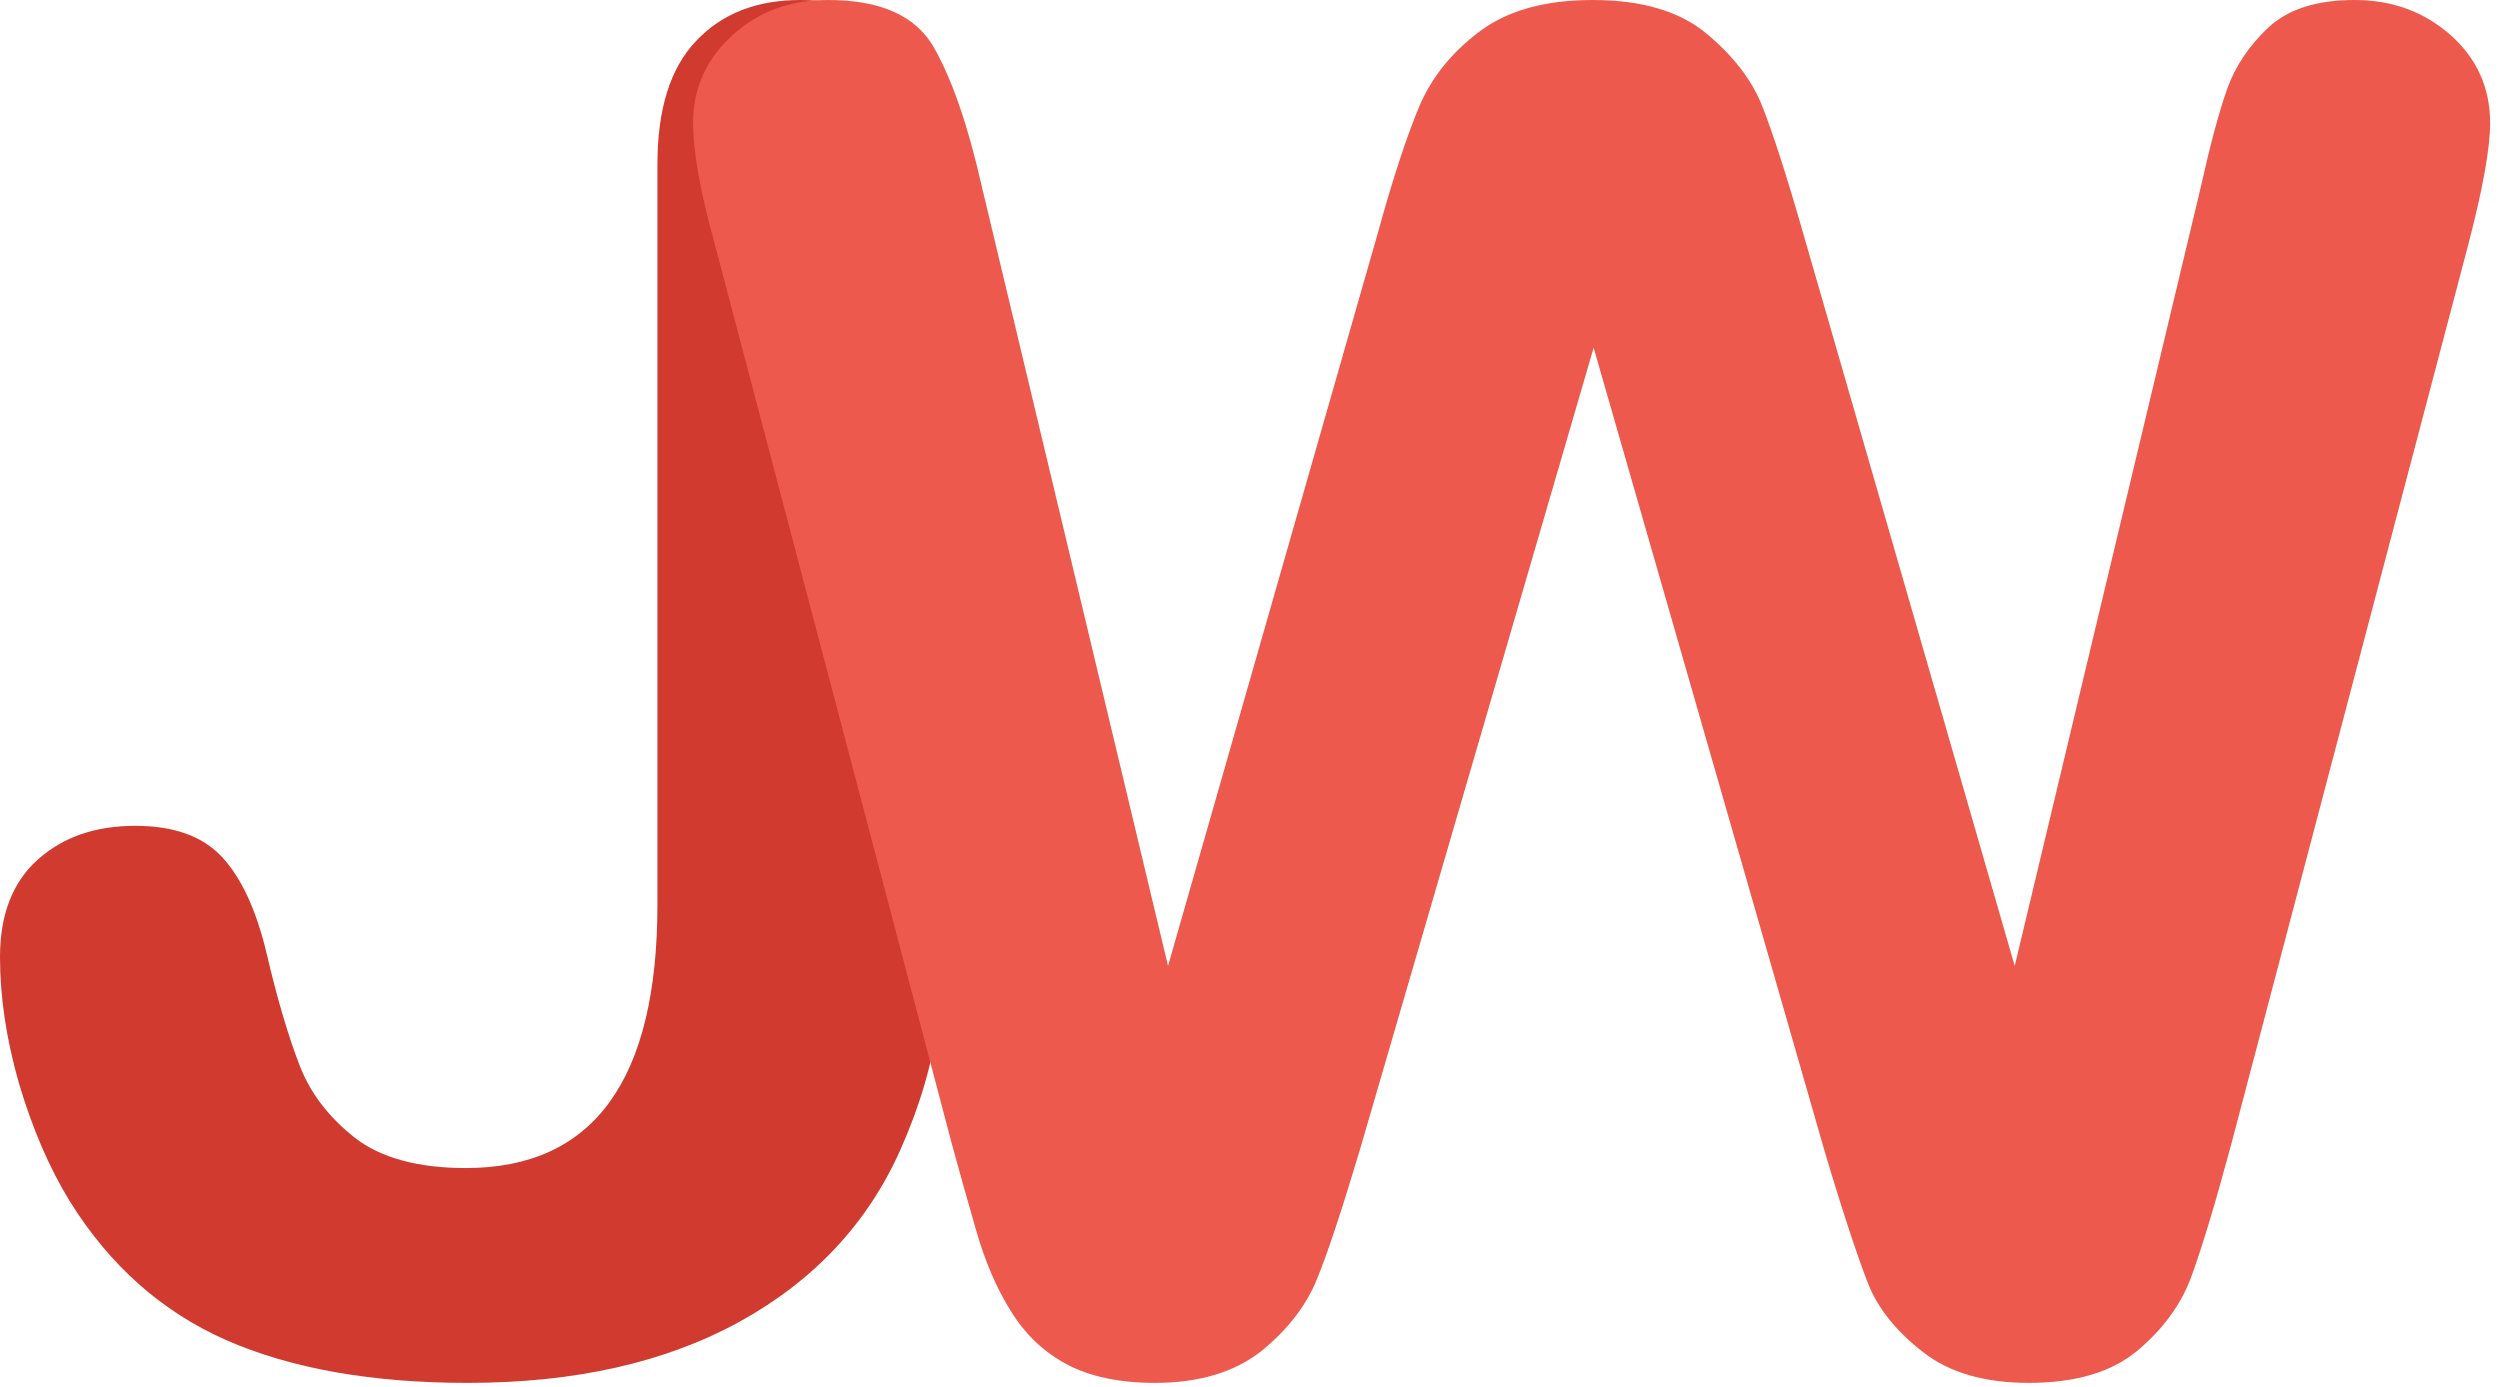
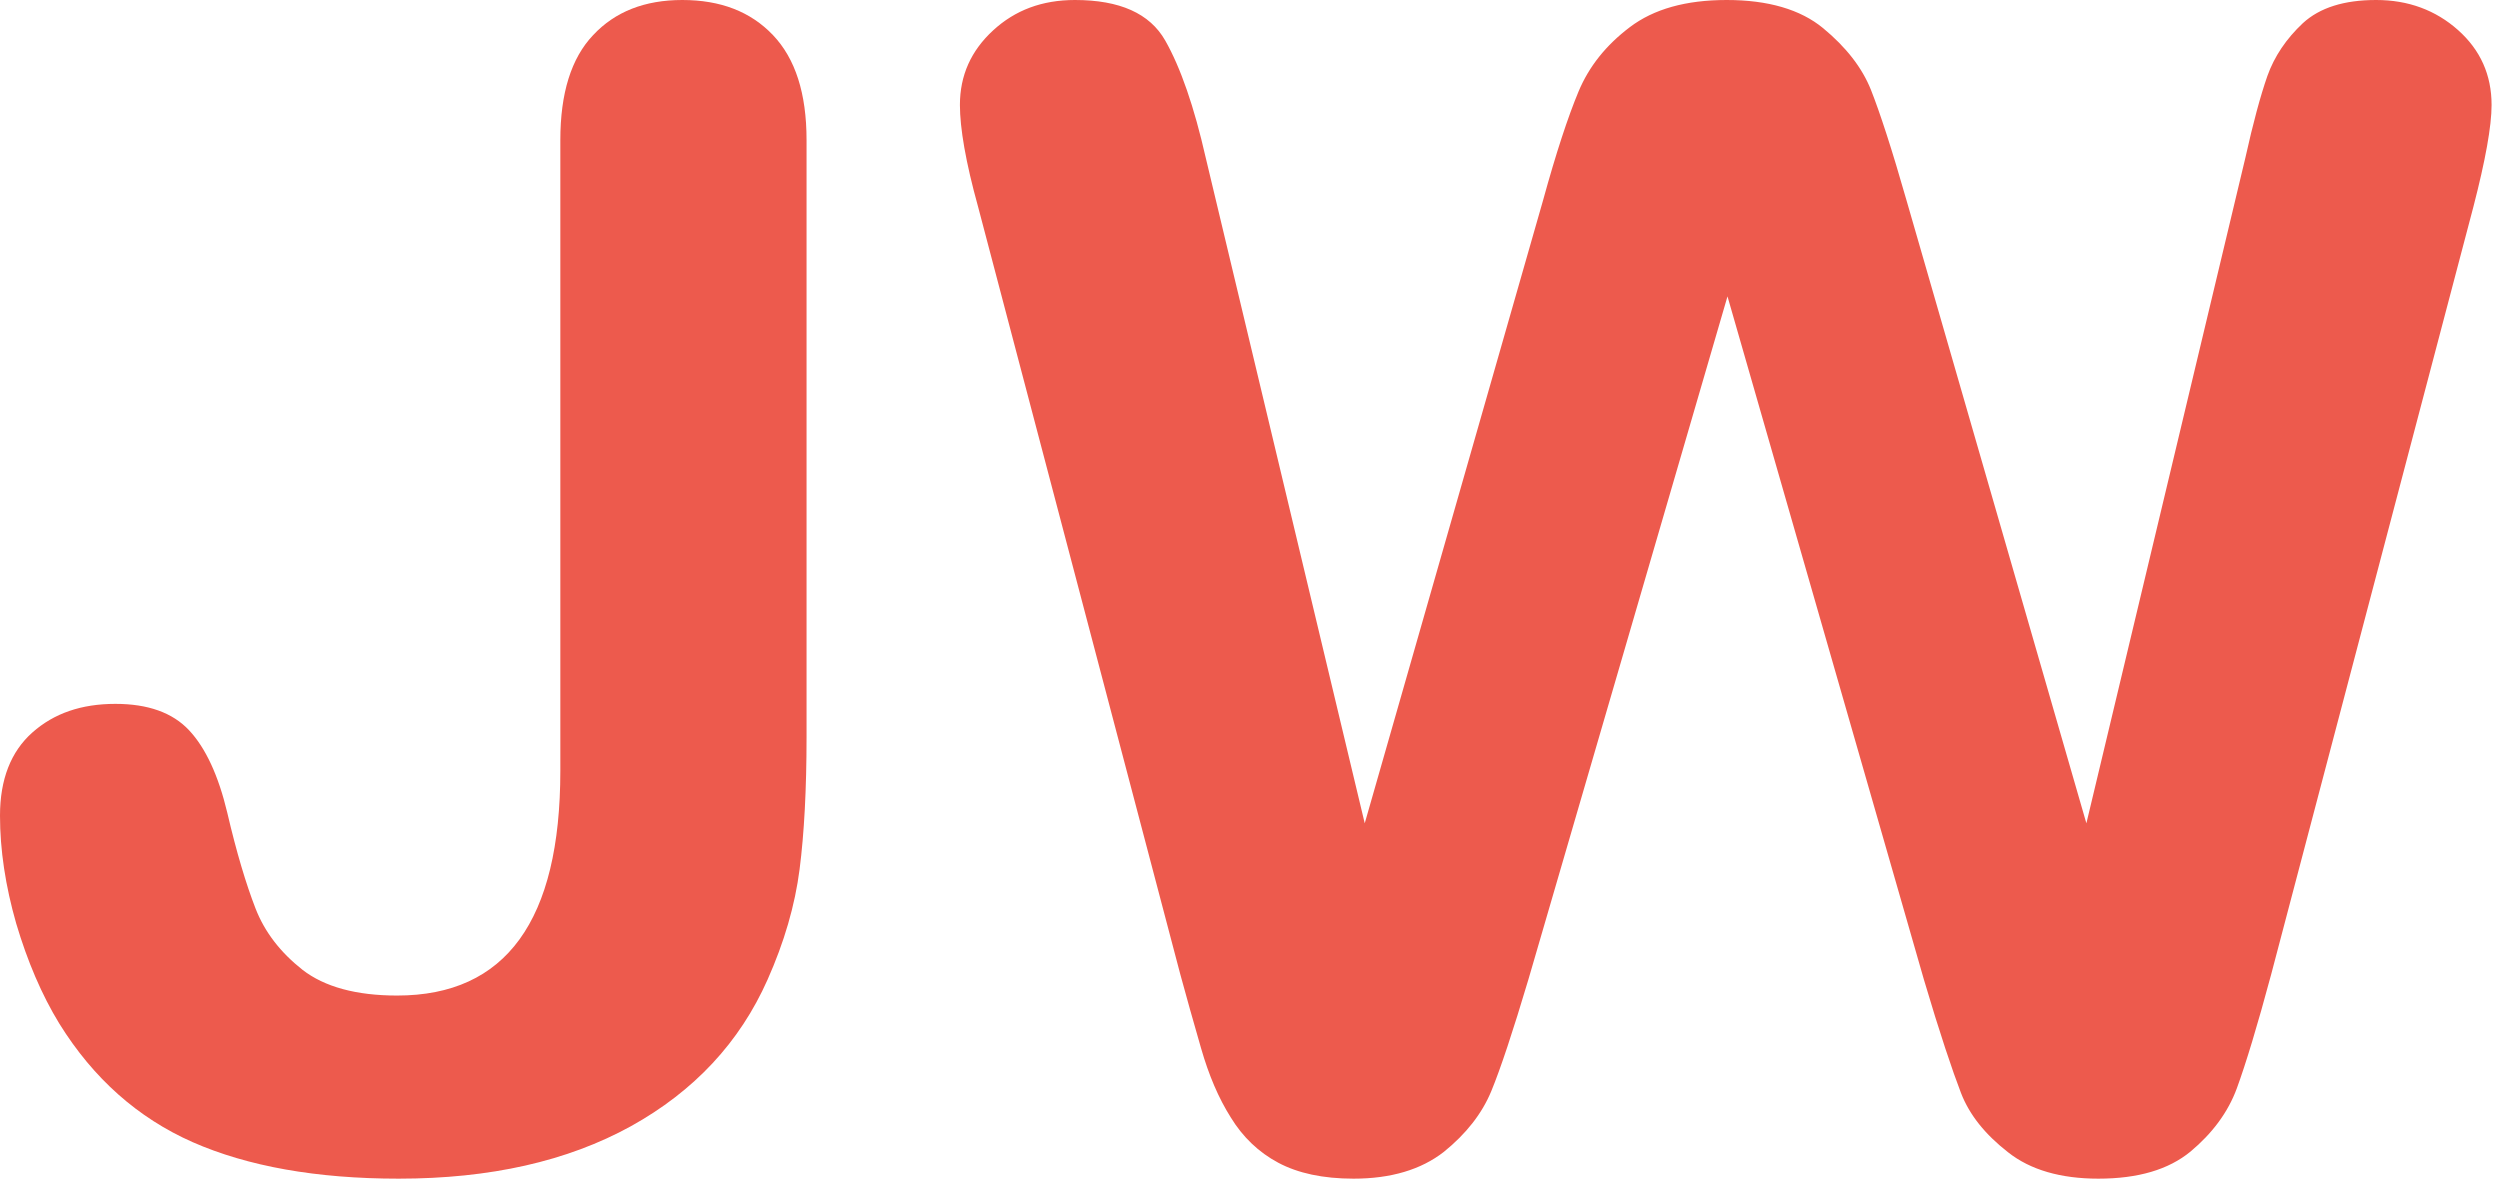
- <svg xmlns="http://www.w3.org/2000/svg" width="202" height="112" viewBox="0 0 202 112" fill="none">
-   <path d="M76.461 13.277V69.883C76.461 74.789 76.241 78.974 75.802 82.405C75.363 85.836 74.339 89.335 72.766 92.868C70.132 98.804 65.815 103.435 59.815 106.763C53.779 110.091 46.462 111.737 37.791 111.737C29.999 111.737 23.487 110.571 18.255 108.272C13.06 105.974 8.853 102.234 5.634 97.054C3.951 94.309 2.597 91.119 1.537 87.551C0.512 83.983 0 80.552 0 77.328C0 73.897 1.024 71.255 3.073 69.437C5.122 67.619 7.719 66.727 10.939 66.727C14.012 66.727 16.353 67.55 17.926 69.231C19.499 70.912 20.706 73.519 21.548 77.053C22.426 80.827 23.341 83.846 24.219 86.11C25.097 88.374 26.597 90.296 28.682 91.942C30.767 93.555 33.767 94.378 37.645 94.378C47.962 94.378 53.12 87.276 53.12 73.073V13.277C53.12 8.851 54.144 5.523 56.23 3.328C58.315 1.098 61.132 0 64.68 0C68.302 0 71.156 1.098 73.278 3.328C75.4 5.558 76.461 8.851 76.461 13.277Z" fill="#D13B2F" />
-   <path d="M147.387 92.868L128.766 28.097L109.888 92.868C108.425 97.774 107.254 101.308 106.376 103.435C105.498 105.562 103.998 107.483 101.876 109.199C99.718 110.88 96.864 111.737 93.316 111.737C90.425 111.737 88.048 111.223 86.182 110.228C84.316 109.233 82.816 107.792 81.682 105.939C80.511 104.087 79.597 101.926 78.865 99.387C78.133 96.848 77.475 94.515 76.889 92.354L57.719 19.589C56.549 15.369 56 12.145 56 9.949C56 7.136 57.061 4.803 59.146 2.882C61.231 0.961 63.792 0 66.902 0C71.146 0 73.999 1.269 75.463 3.842C76.926 6.415 78.207 10.12 79.304 14.958L94.377 78.048L111.278 19.006C112.522 14.477 113.656 11.047 114.644 8.68C115.632 6.312 117.242 4.288 119.51 2.573C121.778 0.858 124.814 0 128.692 0C132.607 0 135.68 0.892 137.838 2.676C139.997 4.46 141.533 6.415 142.375 8.542C143.216 10.669 144.35 14.134 145.741 19.006L162.789 78.048L177.861 14.958C178.593 11.664 179.288 9.091 179.947 7.204C180.605 5.352 181.739 3.671 183.312 2.196C184.922 0.72 187.227 0 190.263 0C193.3 0 195.897 0.961 198.019 2.847C200.141 4.734 201.202 7.102 201.202 9.949C201.202 11.973 200.617 15.198 199.482 19.589L180.312 92.354C178.995 97.26 177.898 100.862 177.056 103.161C176.215 105.459 174.715 107.449 172.666 109.164C170.581 110.88 167.691 111.737 163.923 111.737C160.374 111.737 157.484 110.914 155.362 109.233C153.204 107.552 151.704 105.699 150.899 103.607C150.094 101.514 148.887 97.946 147.387 92.868Z" fill="#ED5A4D" />
+ <svg xmlns="http://www.w3.org/2000/svg" width="237" height="112" viewBox="0 0 237 112" fill="none">
+   <path d="M76.461 13.277V69.883C76.461 74.789 76.241 78.974 75.802 82.405C75.363 85.836 74.339 89.335 72.766 92.868C70.132 98.804 65.815 103.435 59.815 106.763C53.779 110.091 46.462 111.737 37.791 111.737C29.999 111.737 23.487 110.571 18.255 108.272C13.06 105.974 8.853 102.234 5.634 97.054C3.951 94.309 2.597 91.119 1.537 87.551C0.512 83.983 0 80.552 0 77.328C0 73.897 1.024 71.255 3.073 69.437C5.122 67.619 7.719 66.727 10.939 66.727C14.012 66.727 16.353 67.55 17.926 69.231C19.499 70.912 20.706 73.519 21.548 77.053C22.426 80.827 23.341 83.846 24.219 86.11C25.097 88.374 26.597 90.296 28.682 91.942C30.767 93.555 33.767 94.378 37.645 94.378C47.962 94.378 53.12 87.276 53.12 73.073V13.277C53.12 8.851 54.144 5.523 56.23 3.328C58.315 1.098 61.132 0 64.68 0C68.302 0 71.156 1.098 73.278 3.328C75.4 5.558 76.461 8.851 76.461 13.277Z" fill="#ED5A4D" />
+   <path d="M182.387 92.868L163.766 28.097L144.888 92.868C143.425 97.774 142.254 101.308 141.376 103.435C140.498 105.562 138.998 107.483 136.876 109.199C134.718 110.88 131.864 111.737 128.316 111.737C125.426 111.737 123.048 111.223 121.182 110.228C119.316 109.233 117.816 107.792 116.682 105.939C115.511 104.087 114.597 101.926 113.865 99.387C113.133 96.848 112.475 94.515 111.889 92.354L92.719 19.589C91.549 15.369 91 12.145 91 9.949C91 7.136 92.061 4.803 94.146 2.882C96.231 0.961 98.792 0 101.902 0C106.146 0 108.999 1.269 110.463 3.842C111.926 6.415 113.206 10.12 114.304 14.958L129.377 78.048L146.278 19.006C147.522 14.477 148.656 11.047 149.644 8.68C150.632 6.312 152.242 4.288 154.51 2.573C156.778 0.858 159.814 0 163.692 0C167.607 0 170.68 0.892 172.838 2.676C174.997 4.46 176.533 6.415 177.375 8.542C178.216 10.669 179.35 14.134 180.741 19.006L197.789 78.048L212.861 14.958C213.593 11.664 214.288 9.091 214.947 7.204C215.605 5.352 216.739 3.671 218.312 2.196C219.922 0.72 222.227 0 225.263 0C228.3 0 230.897 0.961 233.019 2.847C235.141 4.734 236.202 7.102 236.202 9.949C236.202 11.973 235.617 15.198 234.482 19.589L215.312 92.354C213.995 97.26 212.898 100.862 212.056 103.161C211.215 105.459 209.715 107.449 207.666 109.164C205.581 110.88 202.691 111.737 198.923 111.737C195.374 111.737 192.484 110.914 190.362 109.233C188.204 107.552 186.704 105.699 185.899 103.607C185.094 101.514 183.887 97.946 182.387 92.868Z" fill="#ED5A4D" />
</svg>
